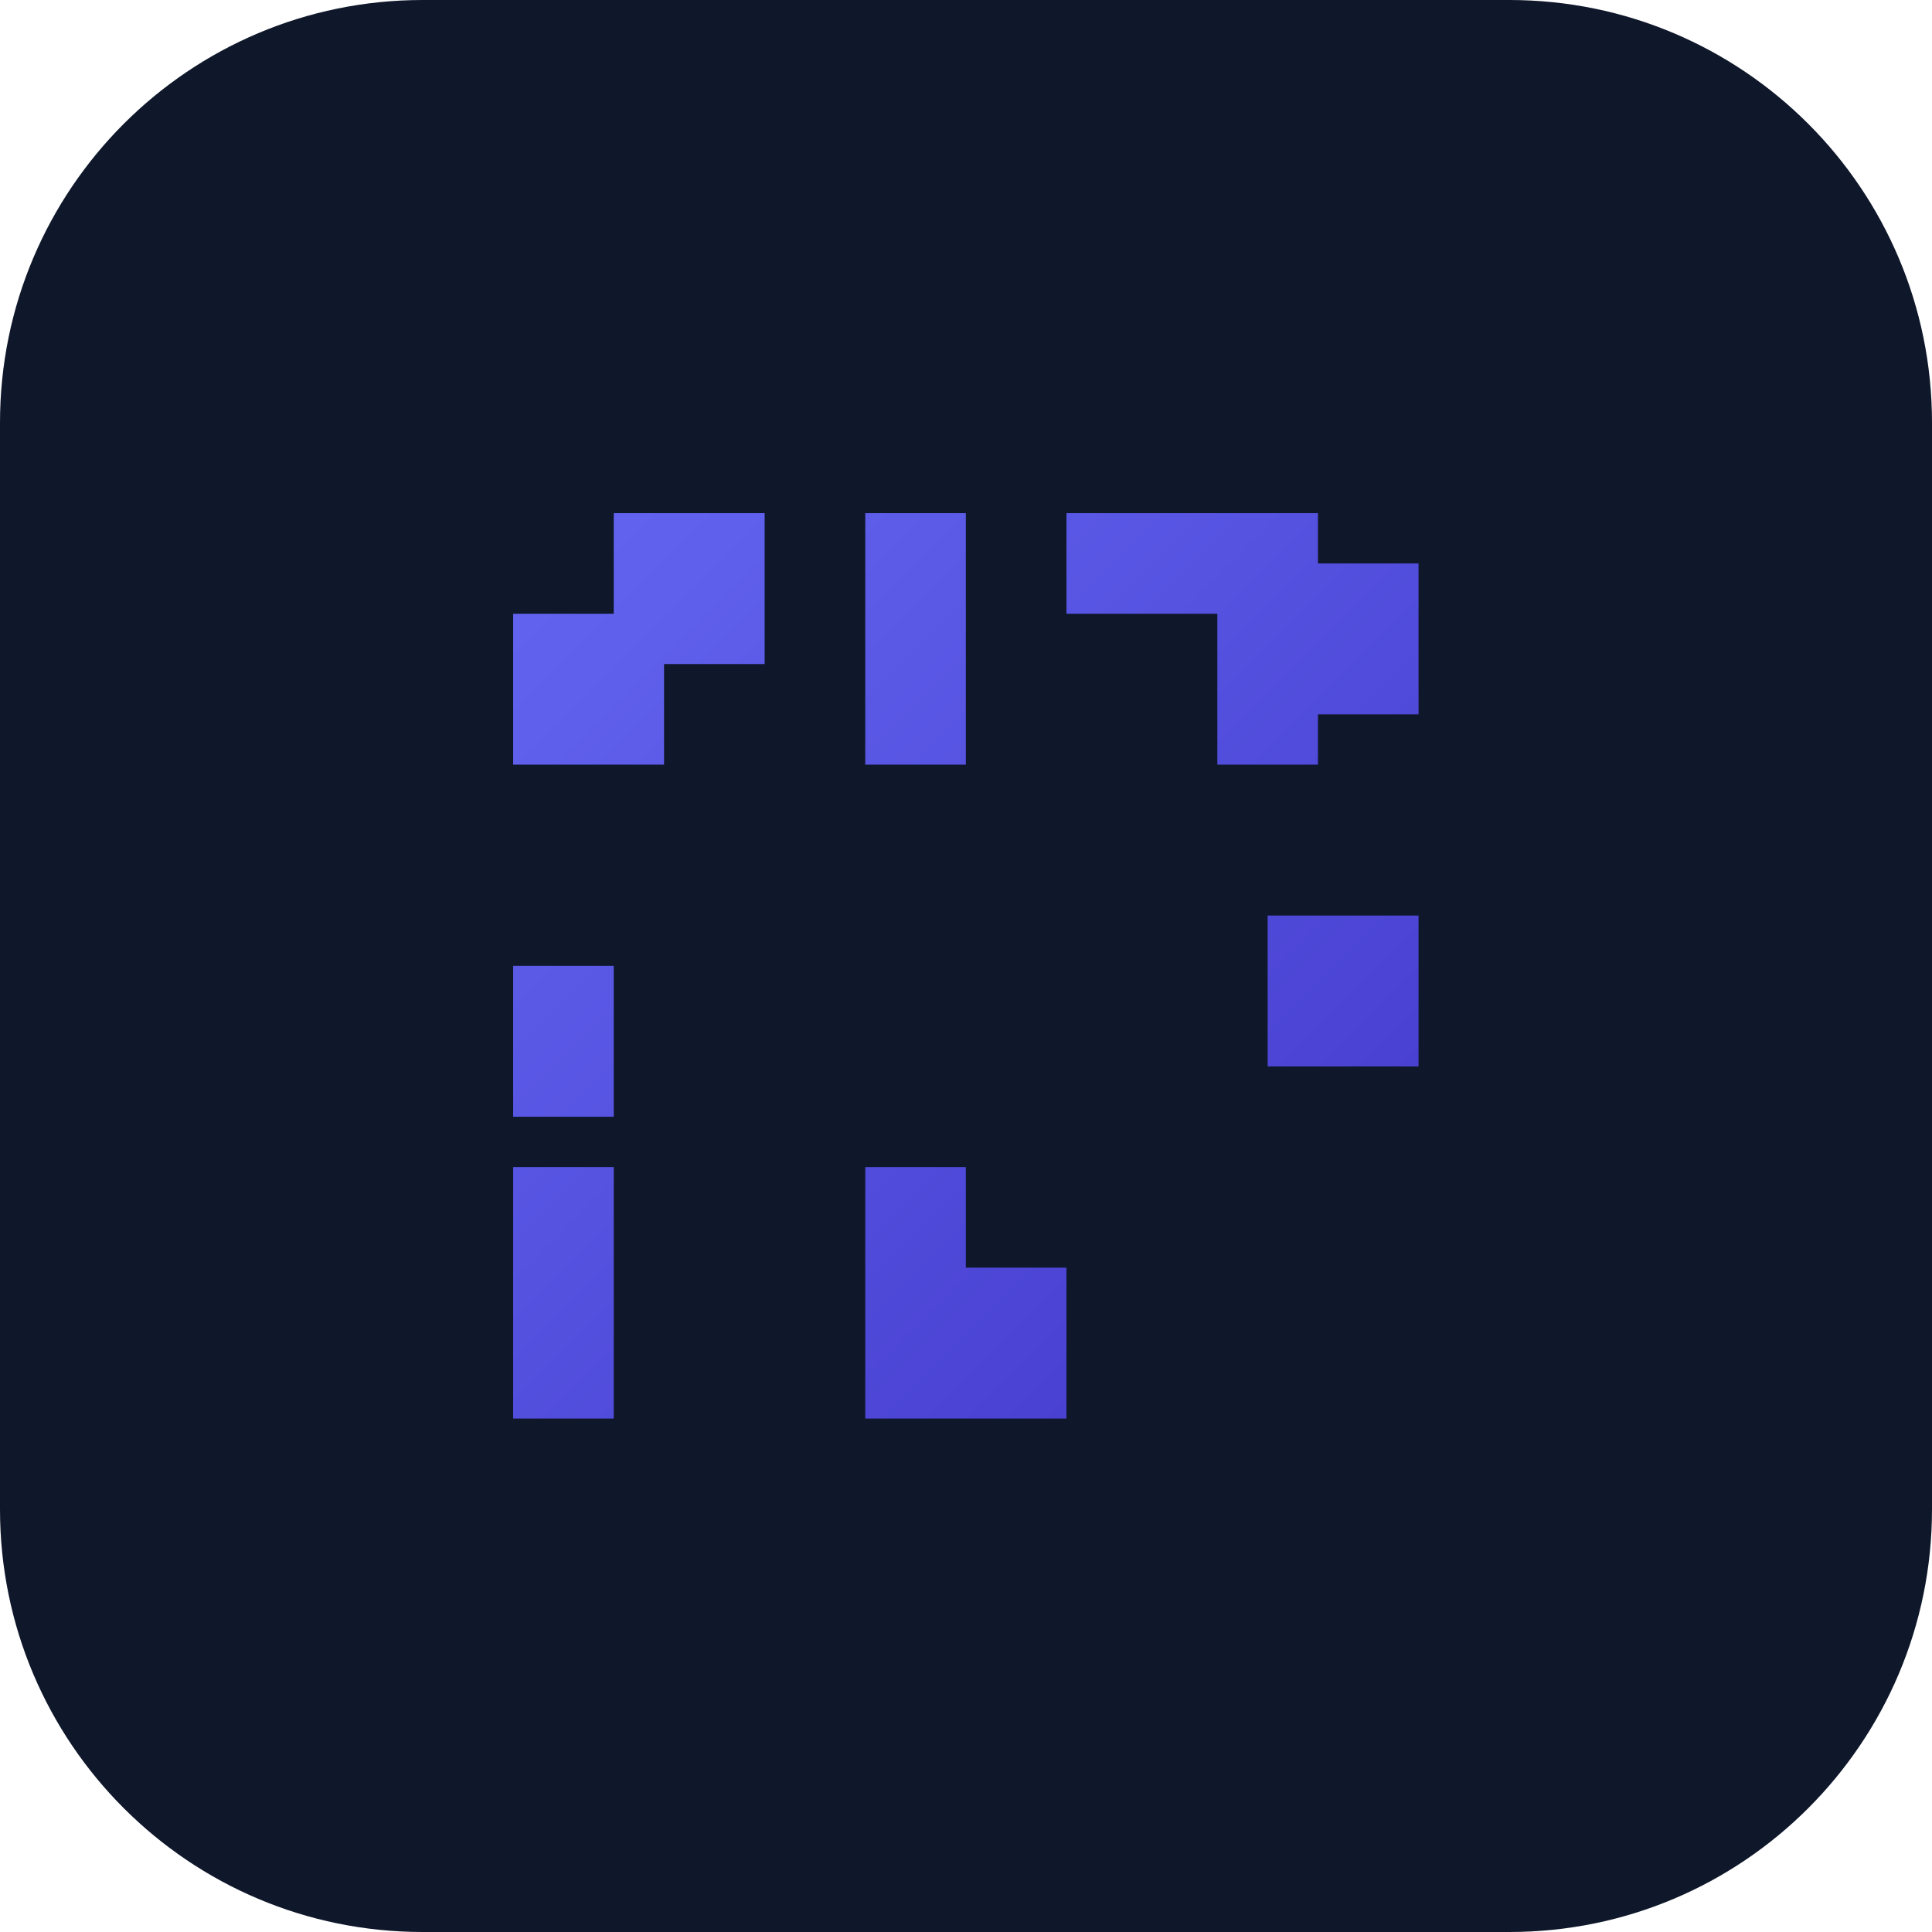
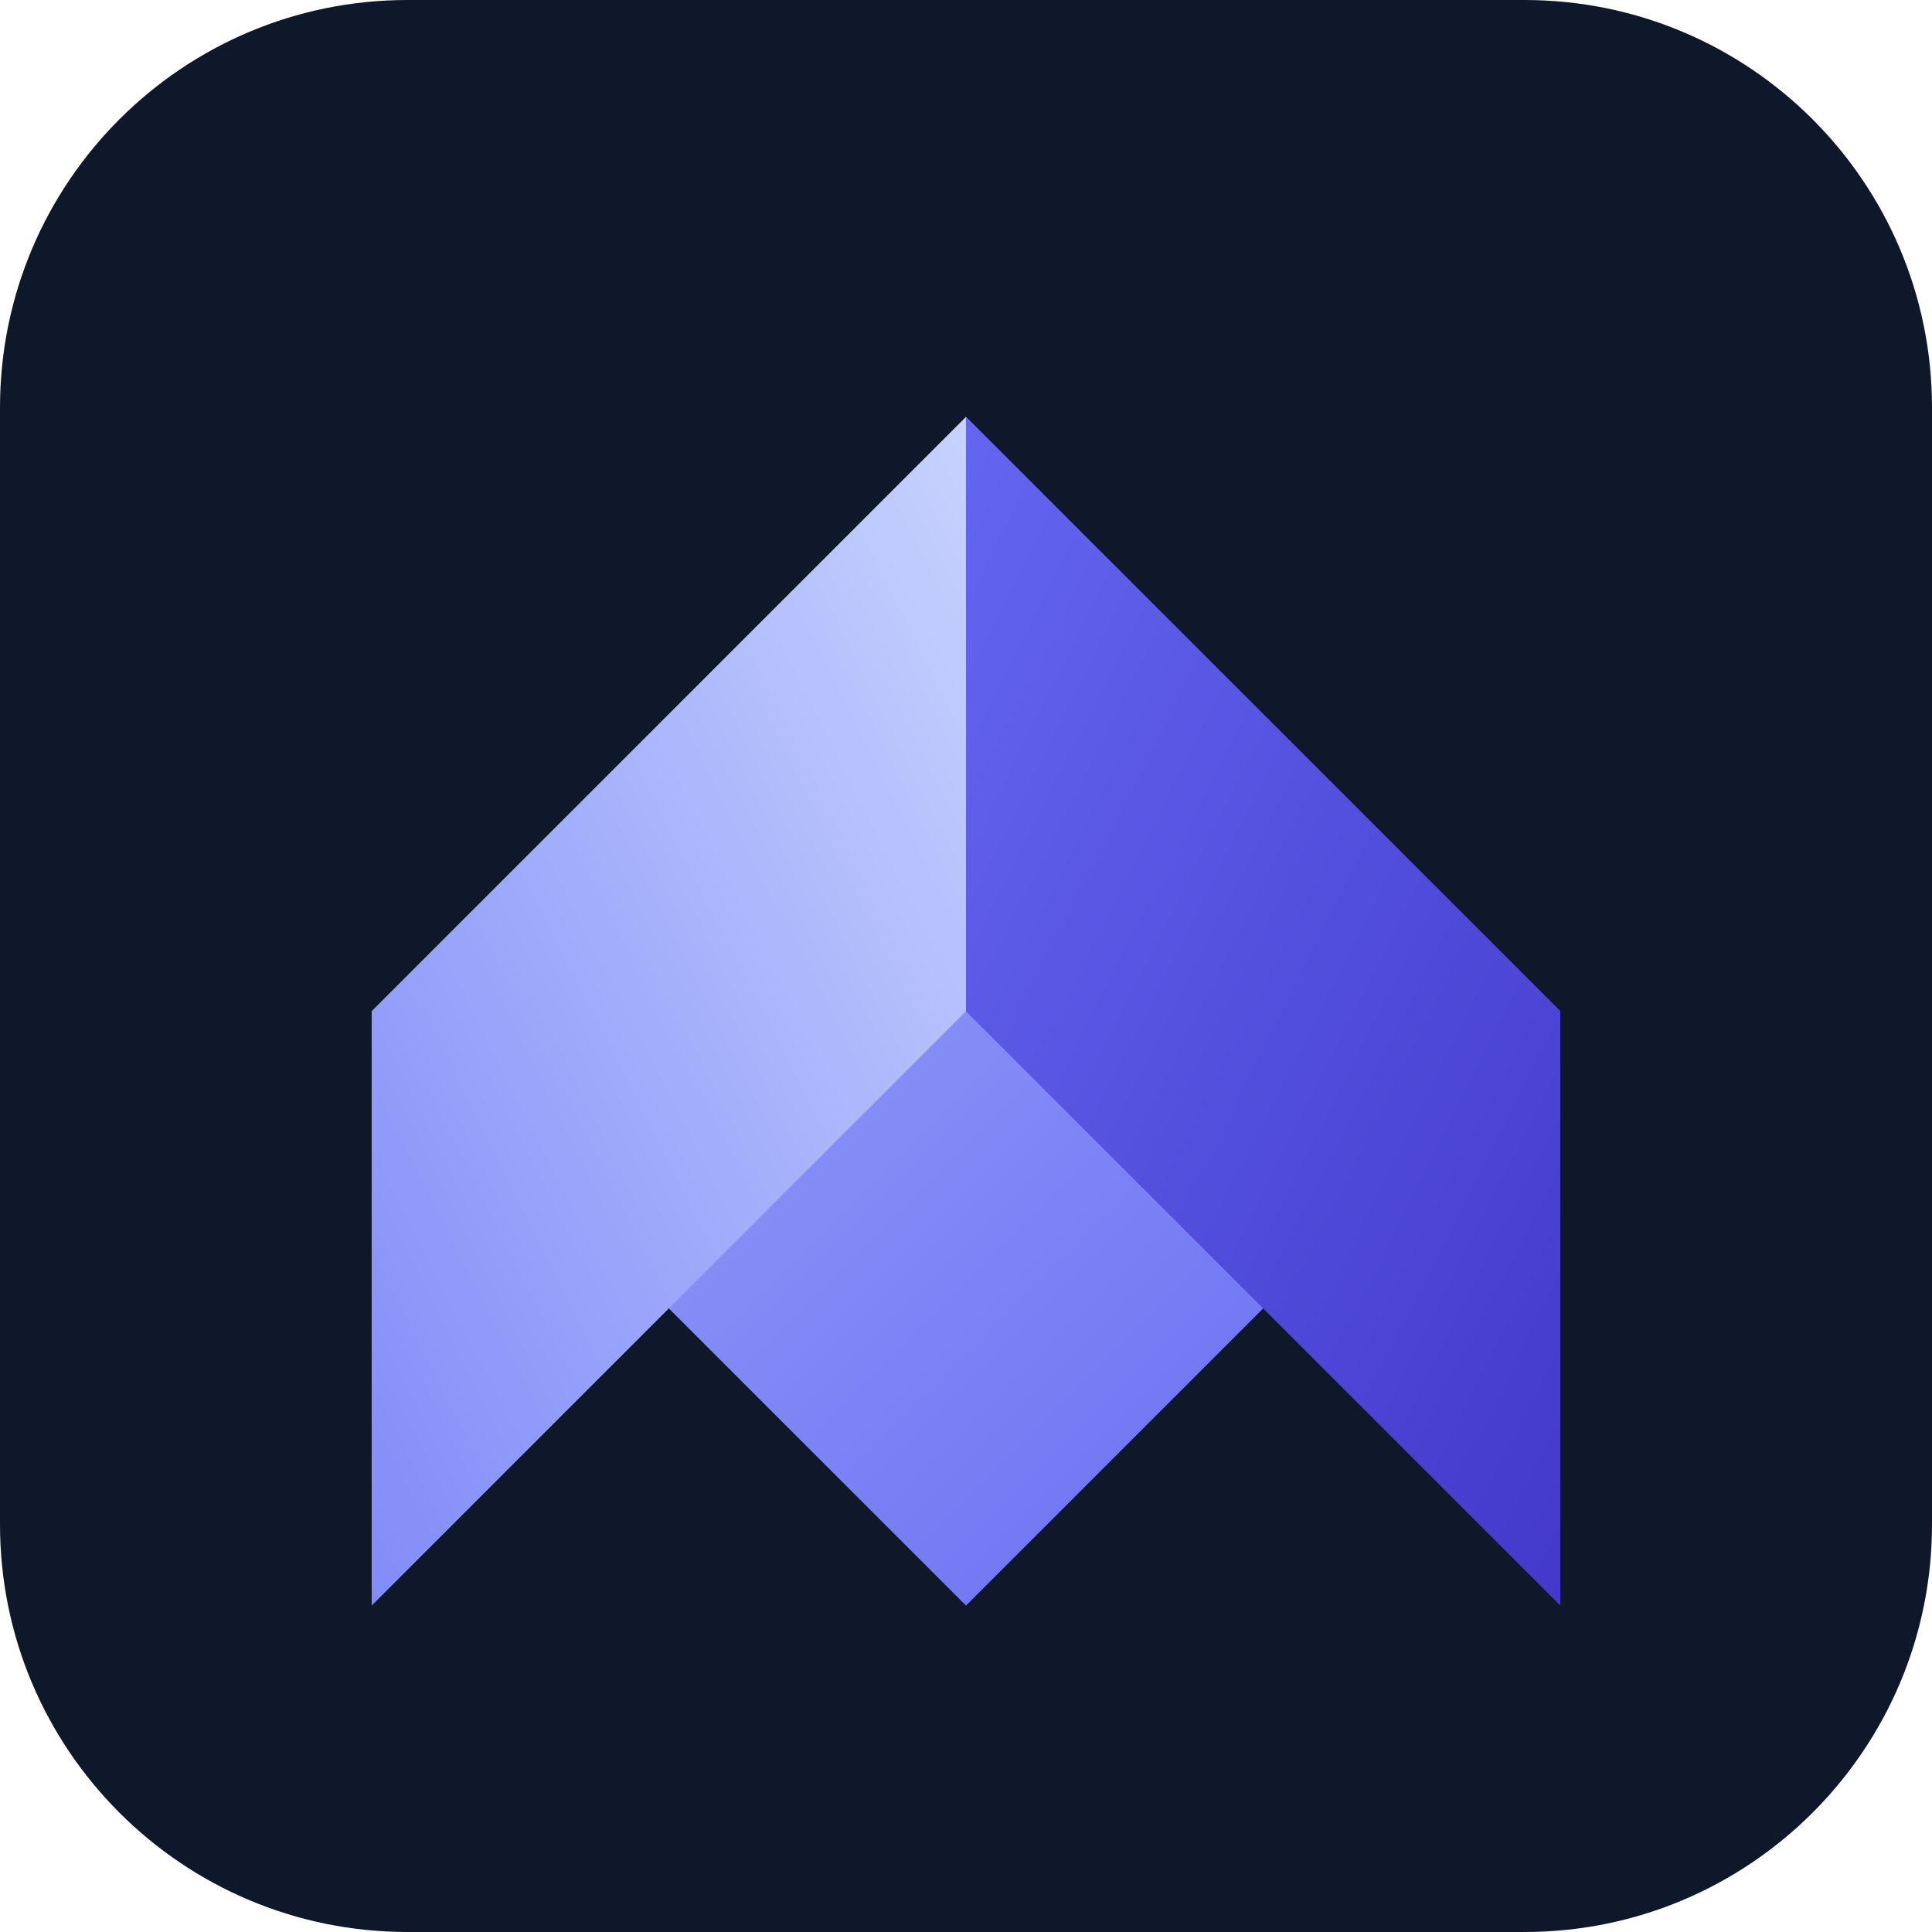
<svg xmlns="http://www.w3.org/2000/svg" viewBox="0 0 512 512" role="img" aria-label="3D Store">
  <defs>
-     <linearGradient id="brand" x1="0%" y1="0%" x2="100%" y2="100%">
+     <linearGradient id="cube-front" x1="0%" y1="0%" x2="100%" y2="100%">
+       <stop offset="0%" stop-color="#a5b4fc" />
+       <stop offset="100%" stop-color="#6366f1" />
+     </linearGradient>
+     <linearGradient id="cube-right" x1="0%" y1="0%" x2="100%" y2="100%">
      <stop offset="0%" stop-color="#6366f1" />
      <stop offset="100%" stop-color="#4338ca" />
    </linearGradient>
+     <linearGradient id="cube-top" x1="0%" y1="100%" x2="100%" y2="0%">
+       <stop offset="0%" stop-color="#818cf8" />
+       <stop offset="100%" stop-color="#c7d2fe" />
+     </linearGradient>
  </defs>
-   <rect width="512" height="512" rx="112" fill="#0f172a" />
-   <g transform="translate(96 96) scale(13.33)">
-     <path fill="url(#brand)" d="M21 7V4h-3v3h3zm0 7v-3h-3v3h3zM14 21h-3v-3h3v3zM19 3h-5v2h3v3h2V3zM3 12h2v3H3v-3zm9-9H10v5h2V3zm0 18h-2v-5h2v5zM3 16h2v5H3v-5zM8 3H5v3h3V3zM3 8h3V5H3v3z" />
+   <rect width="512" height="512" rx="108" fill="#0f172a" />
+   <g transform="translate(256 268) scale(10.5) translate(-15 -15)">
+     <polygon points="0,15 15,0 30,15 15,30" fill="url(#cube-front)" />
+     <polygon points="15,0 30,15 30,30 15,15" fill="url(#cube-right)" />
+     <polygon points="0,15 15,0 15,15 0,30" fill="url(#cube-top)" />
  </g>
</svg>
